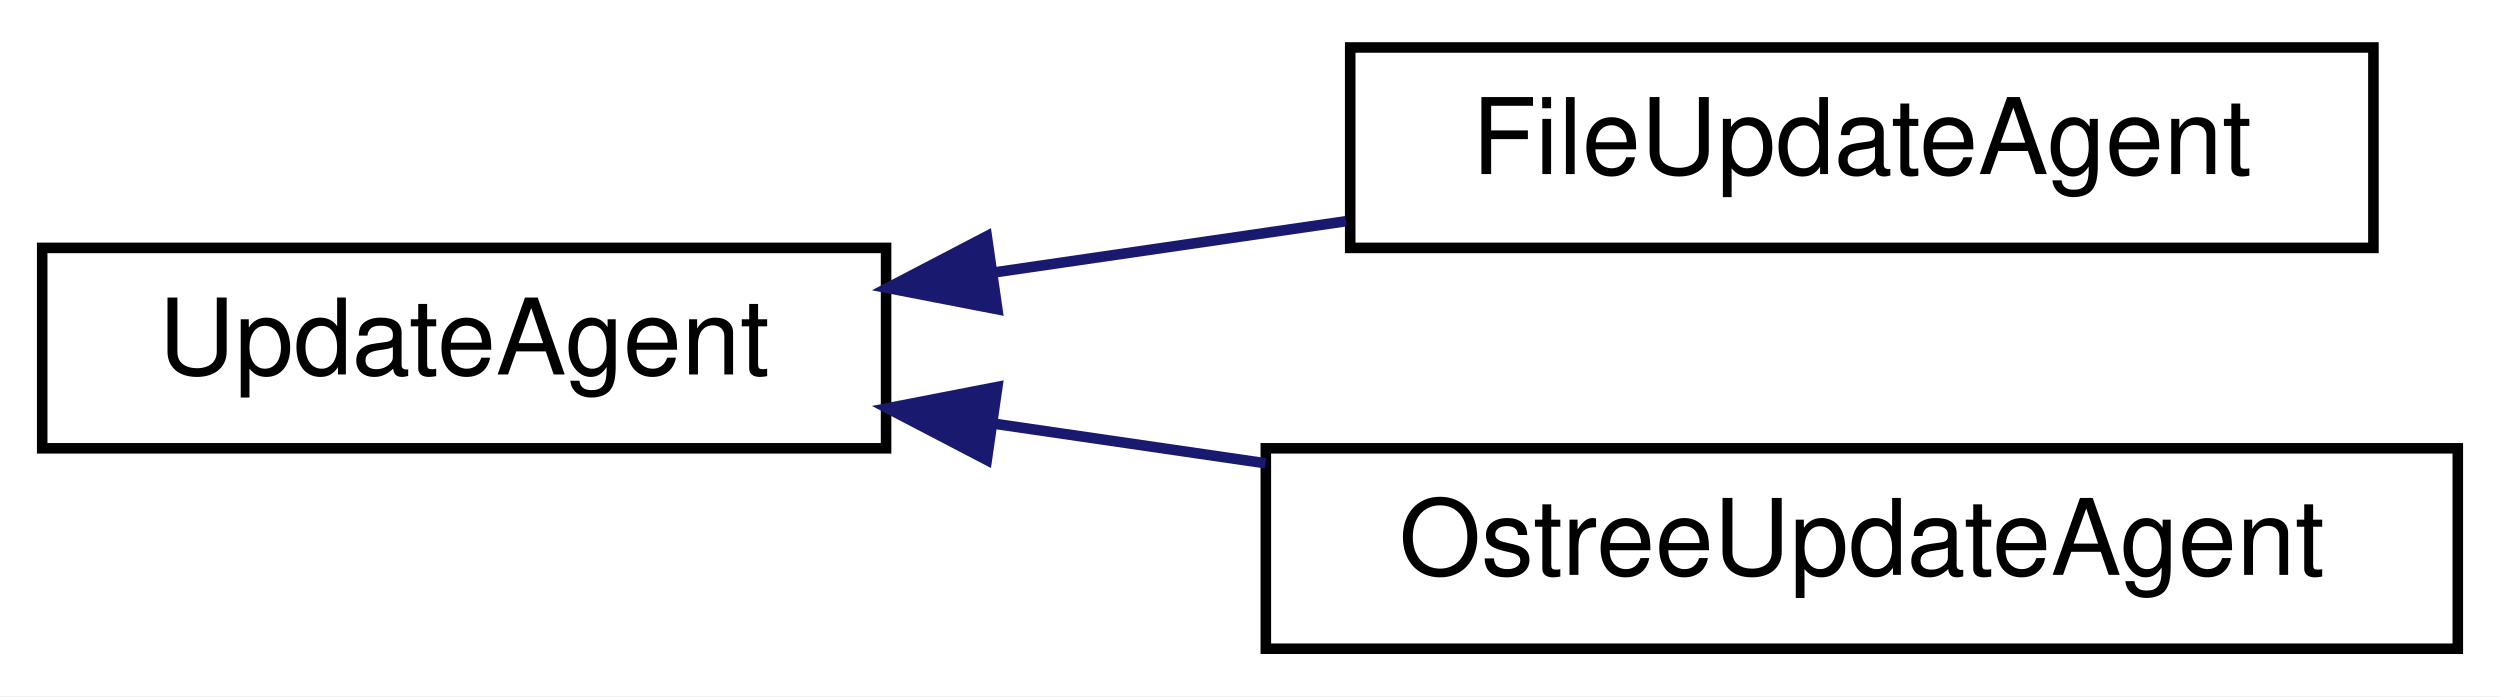
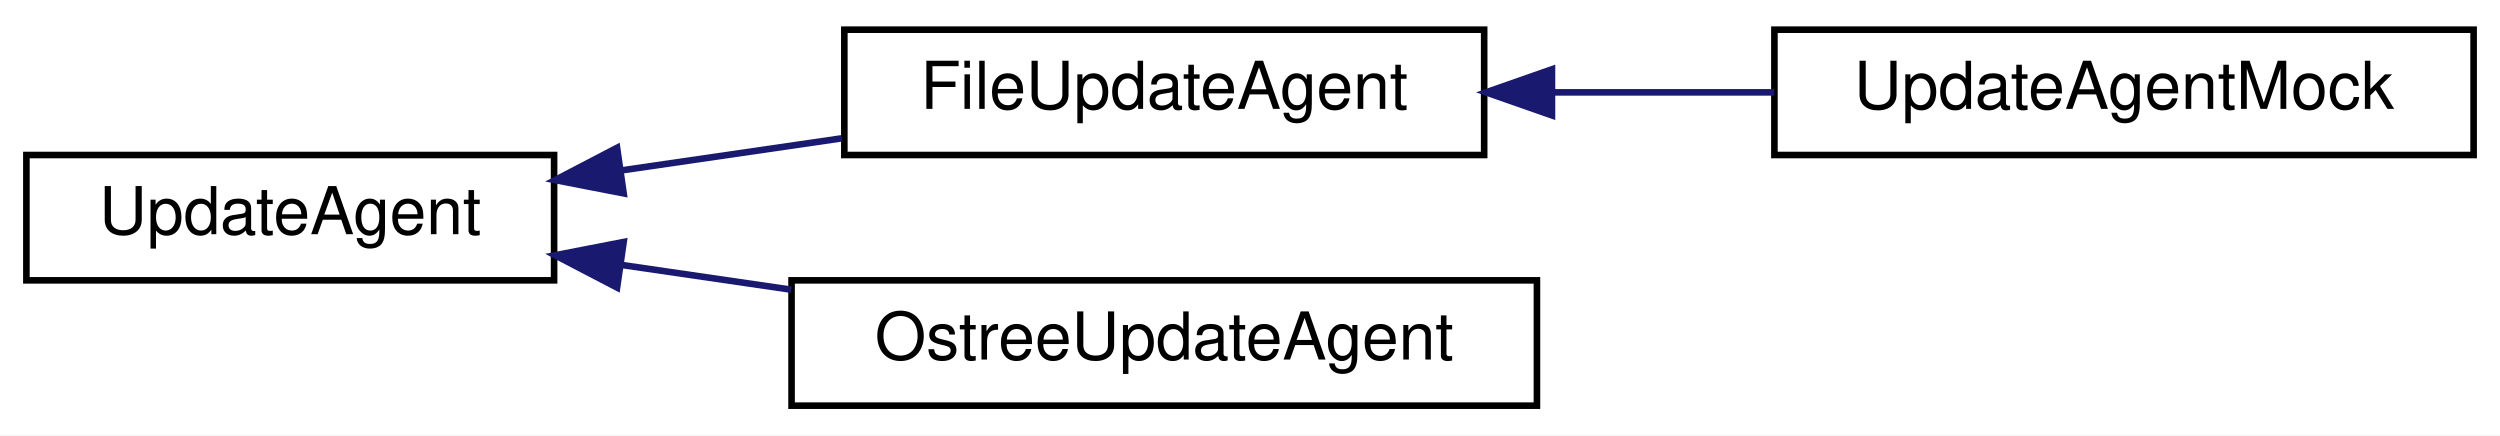
- <svg xmlns="http://www.w3.org/2000/svg" xmlns:xlink="http://www.w3.org/1999/xlink" width="237pt" height="66pt" viewBox="0.00 0.00 237.00 66.00">
+ <svg xmlns="http://www.w3.org/2000/svg" xmlns:xlink="http://www.w3.org/1999/xlink" width="379pt" height="66pt" viewBox="0.00 0.00 379.00 66.00">
  <g id="graph0" class="graph" transform="scale(1 1) rotate(0) translate(4 62)">
-     <polygon fill="white" stroke="transparent" points="-4,4 -4,-62 233,-62 233,4 -4,4" />
+     <polygon fill="white" stroke="transparent" points="-4,4 -4,-62 375,-62 375,4 -4,4" />
    <g id="node1" class="node">
      <g id="a_node1">
        <a xlink:href="class_update_agent.html" target="_top" xlink:title=" ">
          <polygon fill="white" stroke="black" points="0,-19.5 0,-38.5 80,-38.5 80,-19.5 0,-19.5" />
          <text text-anchor="middle" x="40" y="-26.5" font-family="Helvetica,sans-Serif" font-size="10.00">UpdateAgent</text>
        </a>
      </g>
    </g>
    <g id="node2" class="node">
      <g id="a_node2">
        <a xlink:href="class_file_update_agent.html" target="_top" xlink:title=" ">
          <polygon fill="white" stroke="black" points="124,-38.5 124,-57.5 221,-57.5 221,-38.5 124,-38.5" />
          <text text-anchor="middle" x="172.5" y="-45.5" font-family="Helvetica,sans-Serif" font-size="10.00">FileUpdateAgent</text>
        </a>
      </g>
    </g>
    <g id="edge1" class="edge">
      <path fill="none" stroke="midnightblue" d="M90.36,-36.19C101.25,-37.77 112.77,-39.45 123.6,-41.03" />
      <polygon fill="midnightblue" stroke="midnightblue" points="90.55,-32.68 80.15,-34.7 89.55,-39.6 90.55,-32.68" />
    </g>
-     <g id="node3" class="node">
-       <g id="a_node3">
+     <g id="node4" class="node">
+       <g id="a_node4">
        <a xlink:href="class_ostree_update_agent.html" target="_top" xlink:title=" ">
          <polygon fill="white" stroke="black" points="116,-0.5 116,-19.5 229,-19.5 229,-0.5 116,-0.5" />
          <text text-anchor="middle" x="172.5" y="-7.5" font-family="Helvetica,sans-Serif" font-size="10.00">OstreeUpdateAgent</text>
        </a>
      </g>
    </g>
-     <g id="edge2" class="edge">
+     <g id="edge3" class="edge">
      <path fill="none" stroke="midnightblue" d="M90.19,-21.84C98.61,-20.61 107.4,-19.33 115.97,-18.08" />
      <polygon fill="midnightblue" stroke="midnightblue" points="89.55,-18.4 80.15,-23.3 90.55,-25.32 89.55,-18.4" />
    </g>
+     <g id="node3" class="node">
+       <g id="a_node3">
+         <a xlink:href="class_update_agent_mock.html" target="_top" xlink:title=" ">
+           <polygon fill="white" stroke="black" points="265,-38.5 265,-57.5 371,-57.5 371,-38.5 265,-38.5" />
+           <text text-anchor="middle" x="318" y="-45.5" font-family="Helvetica,sans-Serif" font-size="10.00">UpdateAgentMock</text>
+         </a>
+       </g>
+     </g>
+     <g id="edge2" class="edge">
+       <path fill="none" stroke="midnightblue" d="M231.34,-48C242.47,-48 254.06,-48 264.98,-48" />
+       <polygon fill="midnightblue" stroke="midnightblue" points="231.28,-44.5 221.28,-48 231.28,-51.5 231.28,-44.5" />
+     </g>
  </g>
</svg>
